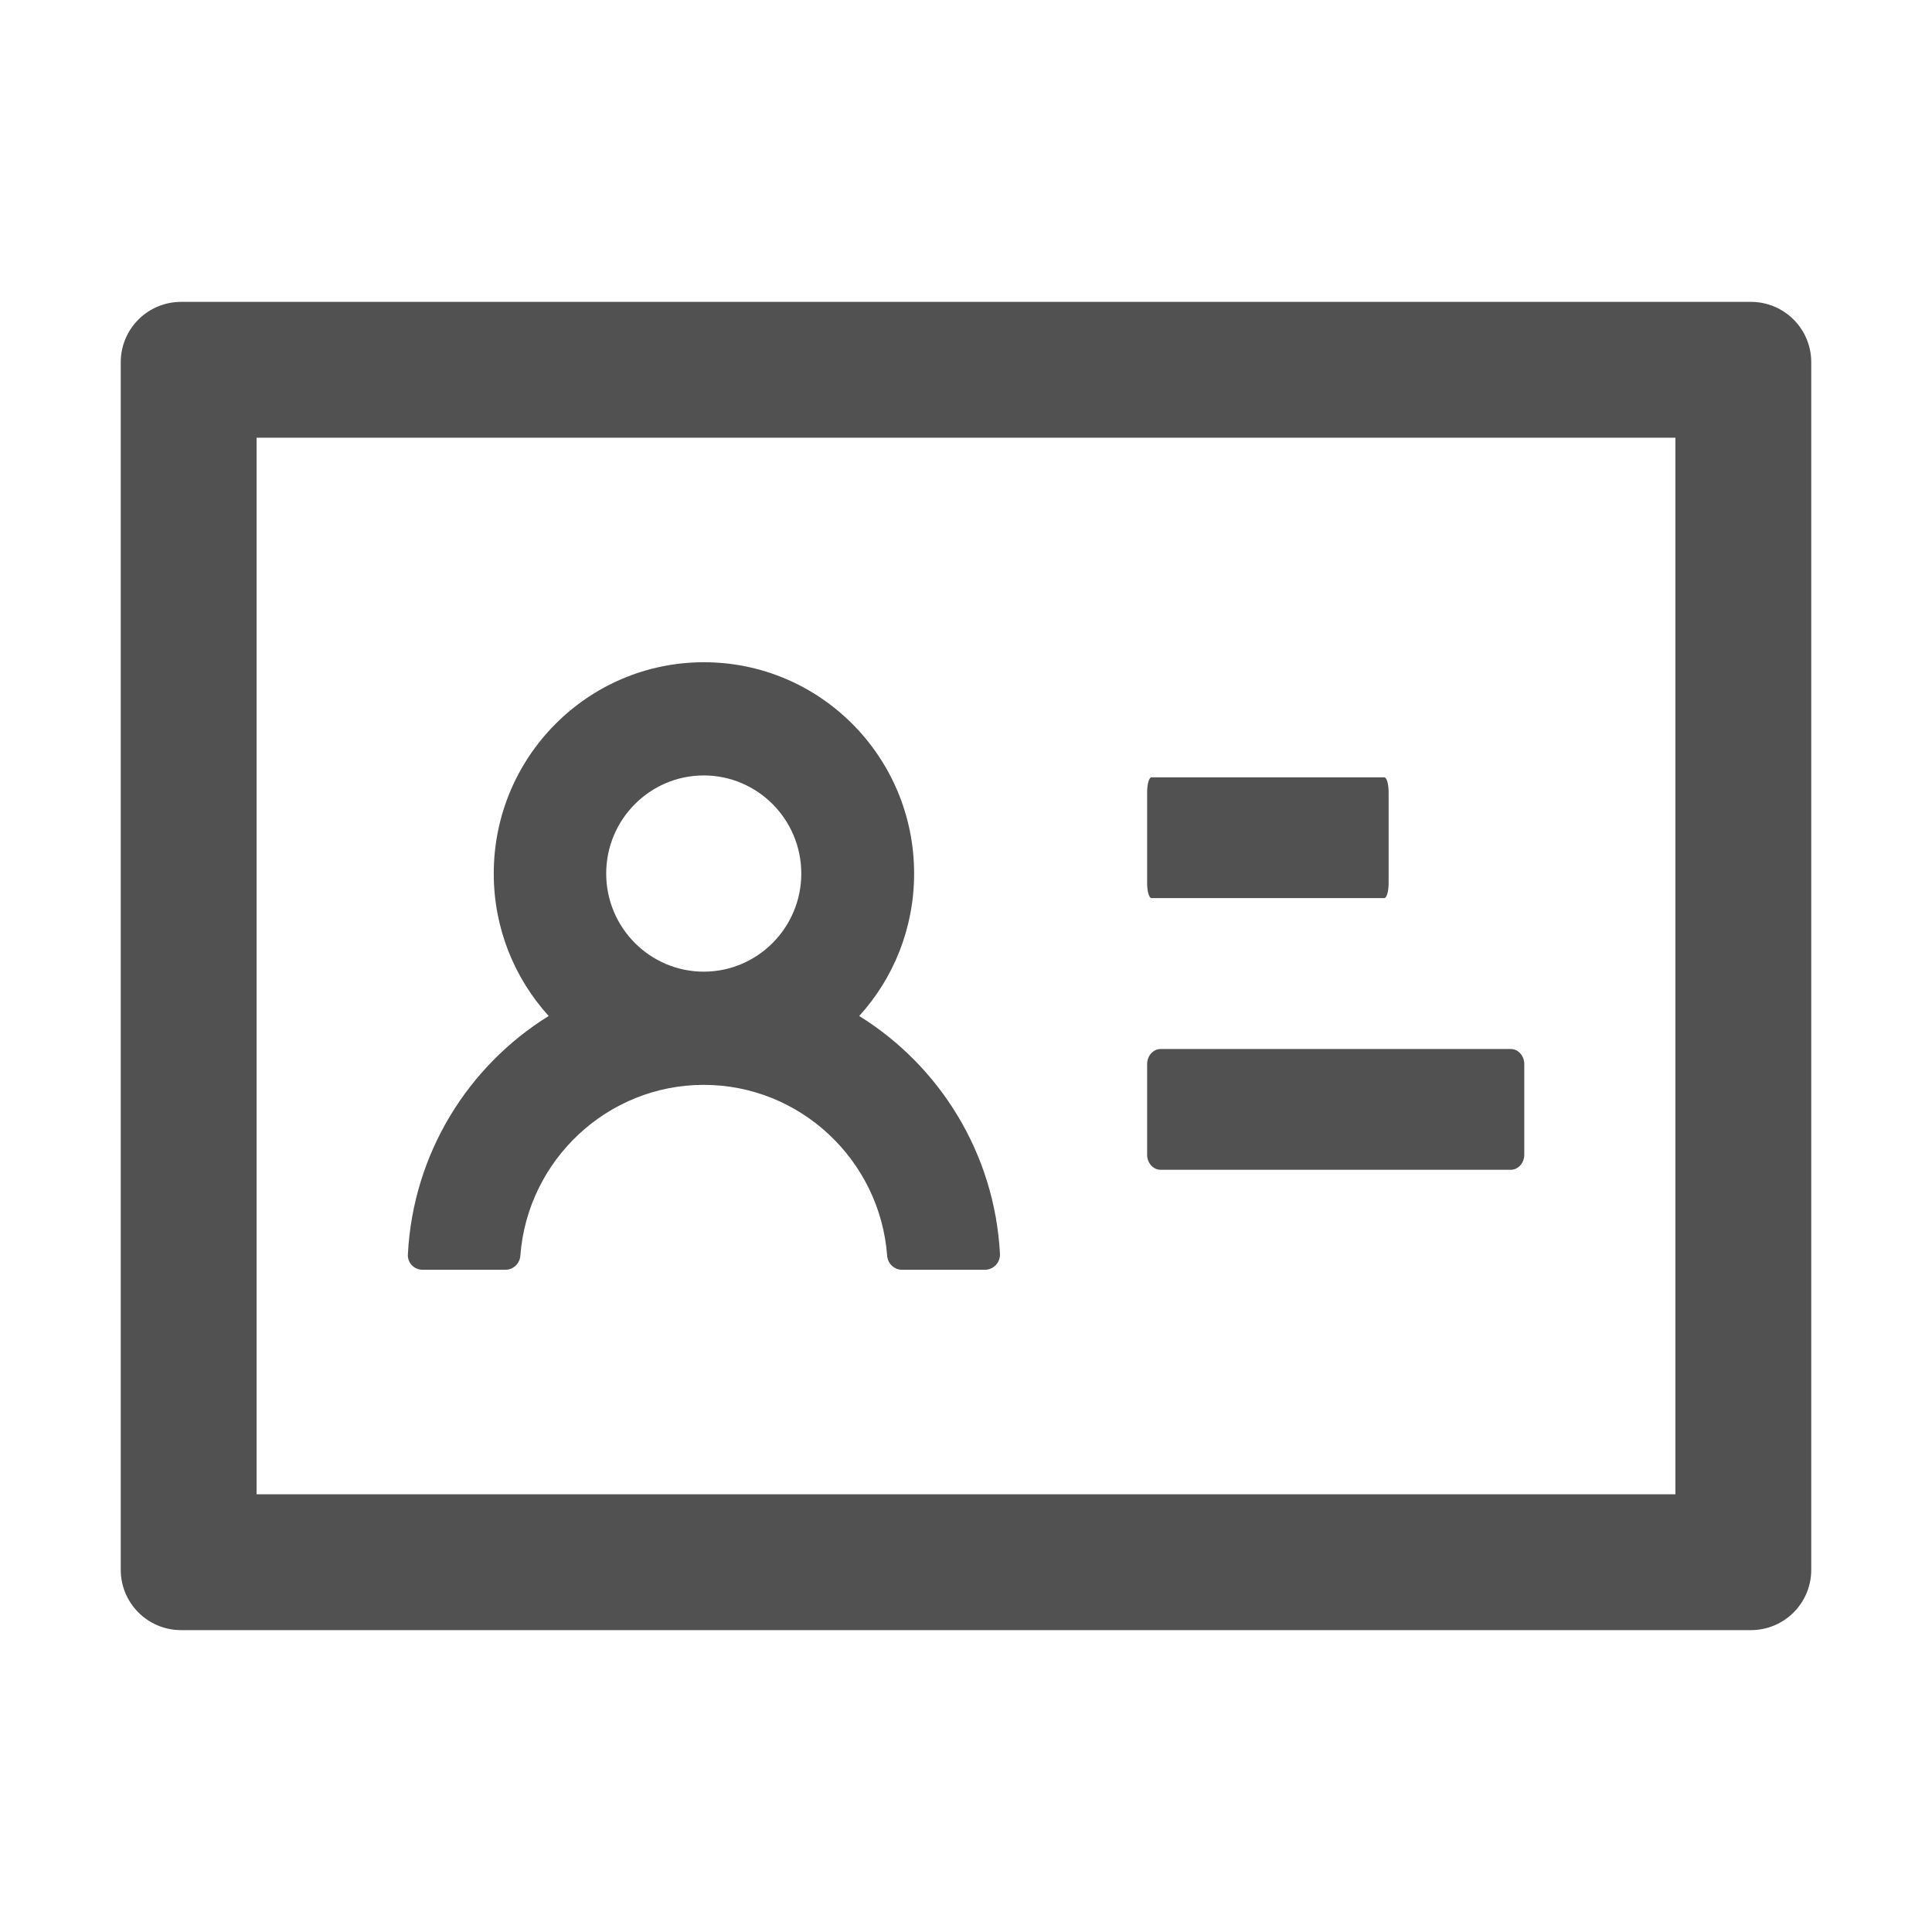
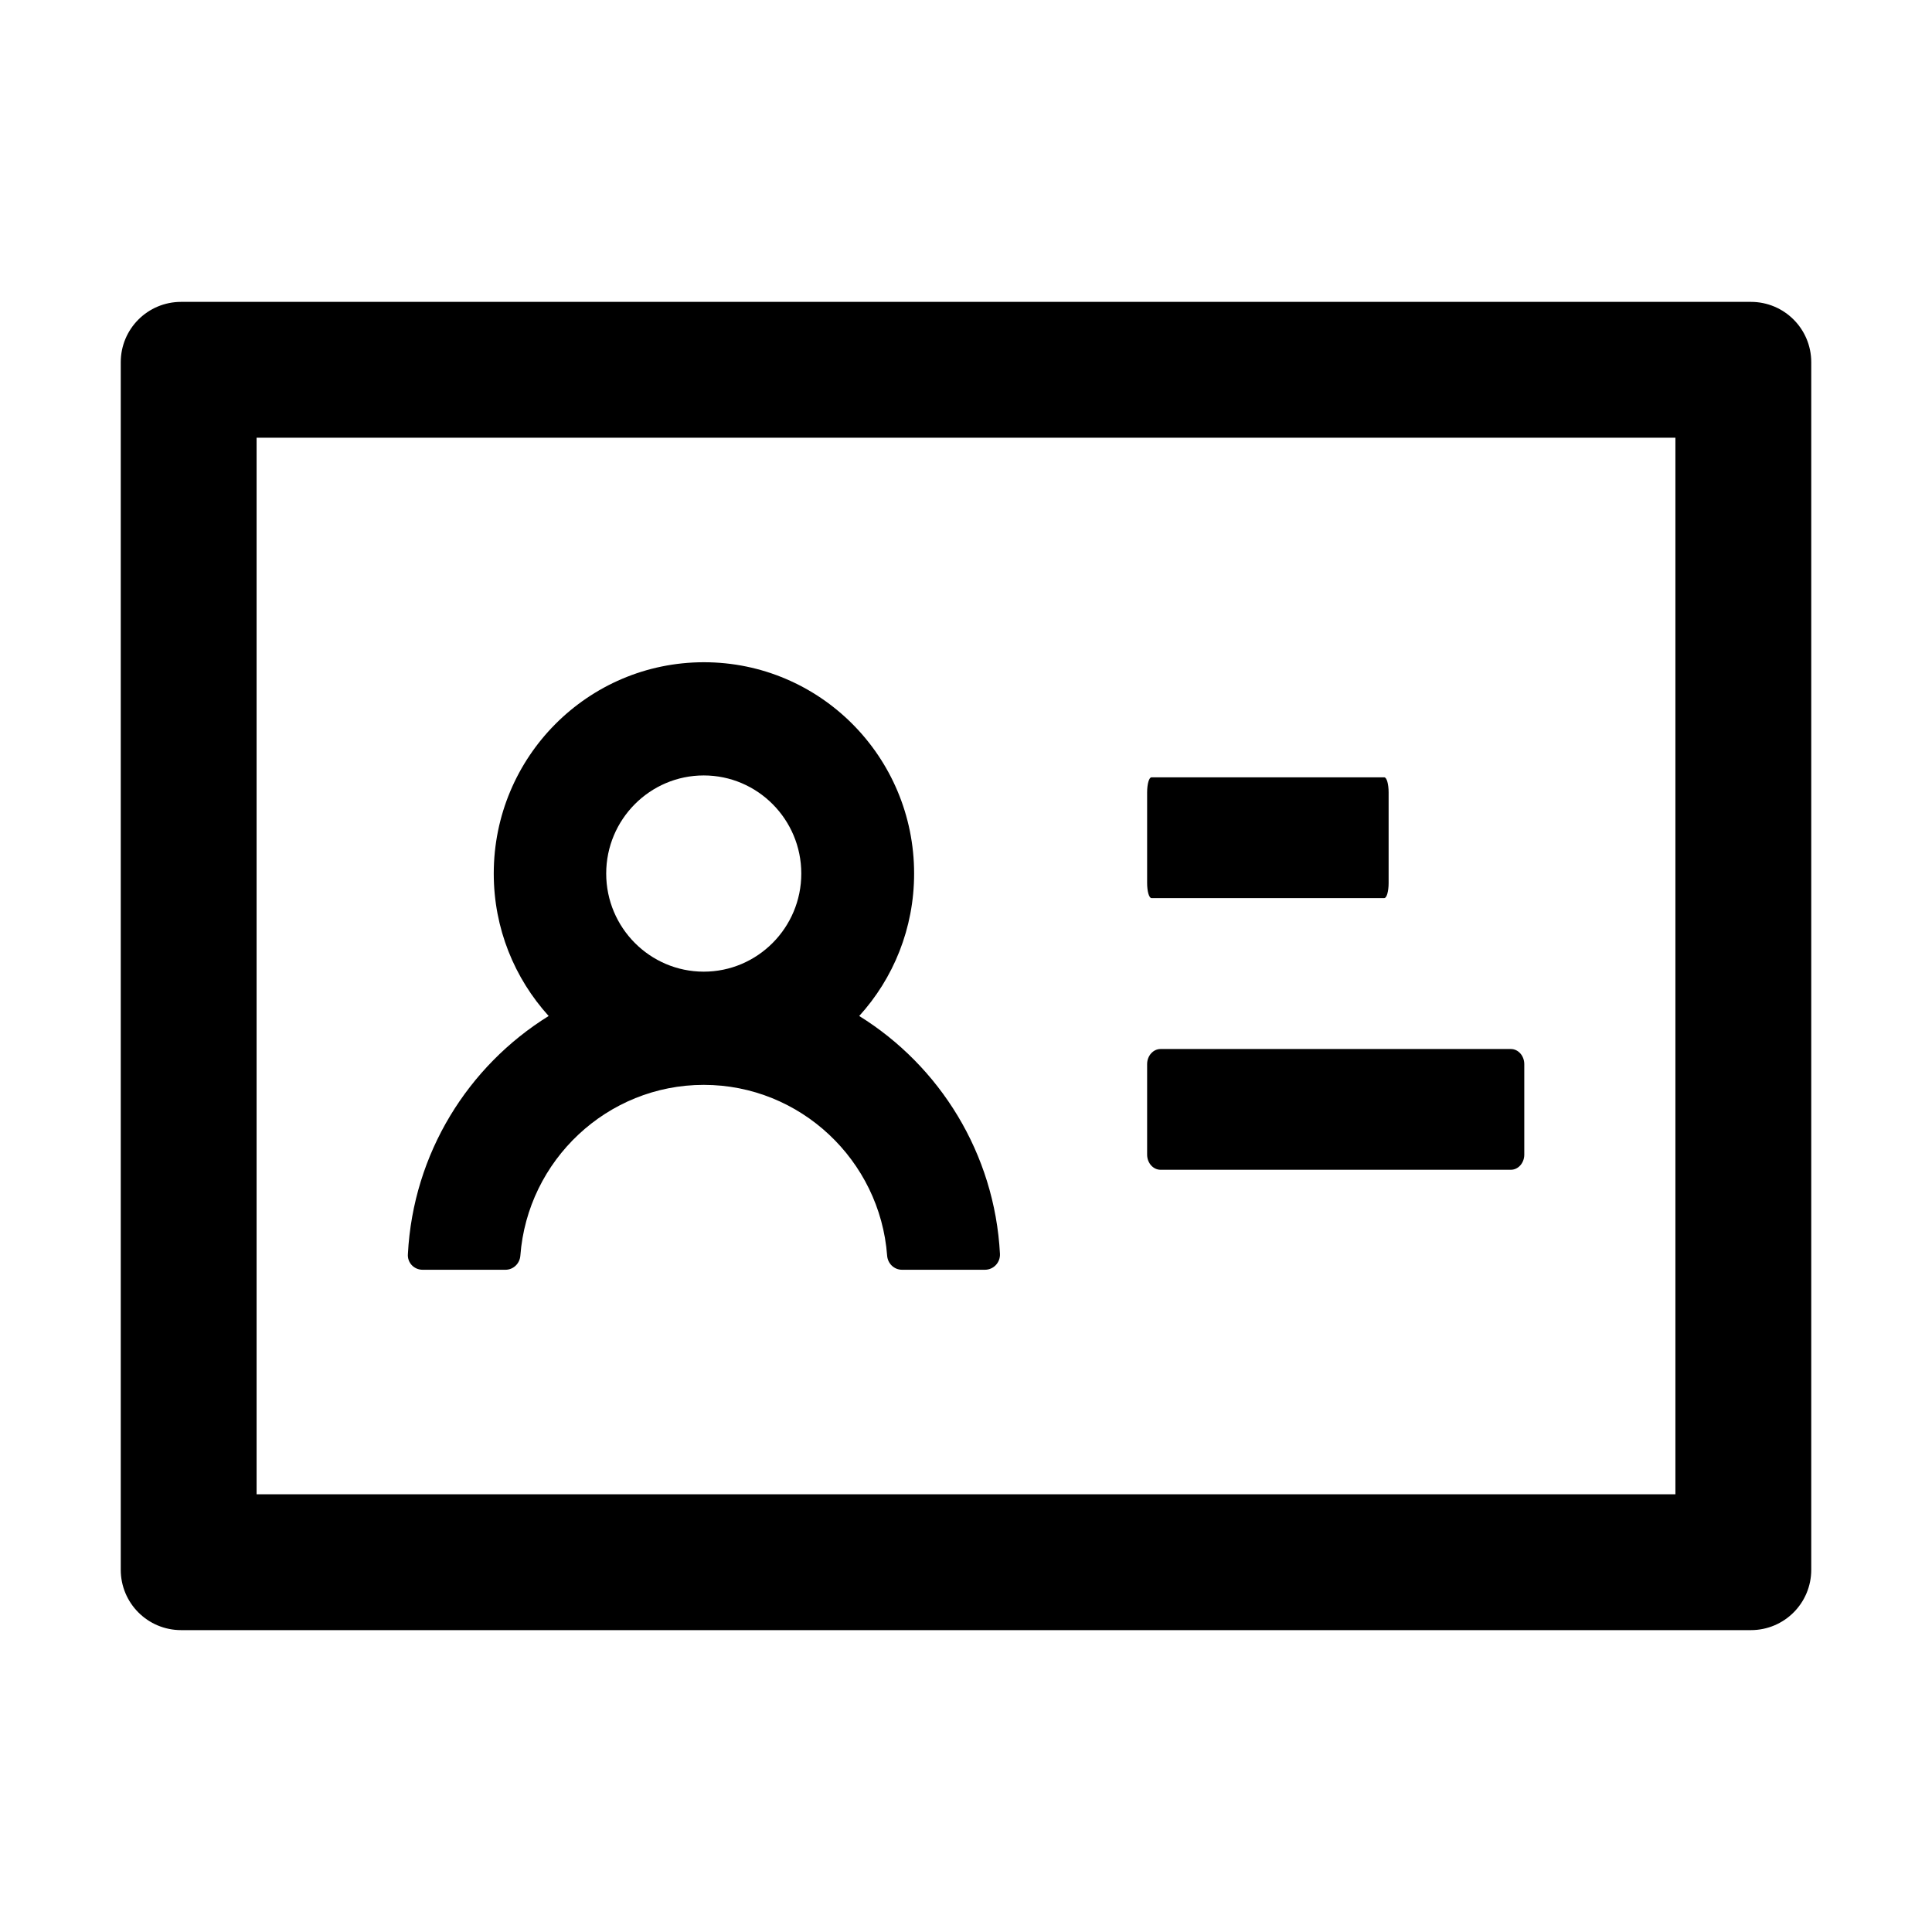
<svg xmlns="http://www.w3.org/2000/svg" t="1694488637106" class="icon" viewBox="0 0 1024 1024" version="1.1" p-id="28840" width="64" height="64">
-   <path d="M928 160H96c-17.7 0-32 14.3-32 32v640c0 17.7 14.3 32 32 32h832c17.7 0 32-14.3 32-32V192c0-17.7-14.3-32-32-32z m-40 632H136V232h752v560z" p-id="28841" fill="#515151" />
-   <path d="M610.3 476h123.4c1.3 0 2.3-3.6 2.3-8v-48c0-4.4-1-8-2.3-8H610.3c-1.3 0-2.3 3.6-2.3 8v48c0 4.4 1 8 2.3 8zM615.1 620h185.7c3.9 0 7.1-3.6 7.1-8v-48c0-4.4-3.2-8-7.1-8H615.1c-3.9 0-7.1 3.6-7.1 8v48c0 4.4 3.2 8 7.1 8zM224 673h43.9c4.2 0 7.6-3.3 7.9-7.5 3.8-50.5 46-90.5 97.2-90.5s93.4 40 97.2 90.5c0.3 4.2 3.7 7.5 7.9 7.5H522c4.6 0 8.2-3.8 8-8.4-2.8-53.3-32-99.7-74.6-126.1 18.1-19.9 29.1-46.4 29.1-75.5 0-61.9-49.9-112-111.4-112s-111.4 50.1-111.4 112c0 29.1 11 55.5 29.1 75.5-42.7 26.5-71.8 72.8-74.6 126.1-0.4 4.6 3.2 8.4 7.8 8.4z m149-262c28.5 0 51.7 23.3 51.7 52s-23.2 52-51.7 52-51.7-23.3-51.7-52 23.2-52 51.7-52z" p-id="28842" fill="#515151" />
+   <path d="M928 160H96c-17.7 0-32 14.3-32 32v640c0 17.7 14.3 32 32 32h832c17.7 0 32-14.3 32-32V192c0-17.7-14.3-32-32-32z m-40 632H136V232h752v560z" p-id="28841" fill="currentColor" />
+   <path d="M610.3 476h123.4c1.3 0 2.3-3.6 2.3-8v-48c0-4.4-1-8-2.3-8H610.3c-1.3 0-2.3 3.6-2.3 8v48c0 4.4 1 8 2.3 8zM615.1 620h185.7c3.9 0 7.1-3.6 7.1-8v-48c0-4.4-3.2-8-7.1-8H615.1c-3.9 0-7.1 3.6-7.1 8v48c0 4.4 3.2 8 7.1 8zM224 673h43.9c4.2 0 7.6-3.3 7.9-7.5 3.8-50.5 46-90.5 97.2-90.5s93.4 40 97.2 90.5c0.3 4.2 3.7 7.5 7.9 7.5H522c4.6 0 8.2-3.8 8-8.4-2.8-53.3-32-99.7-74.6-126.1 18.1-19.9 29.1-46.4 29.1-75.5 0-61.9-49.9-112-111.4-112s-111.4 50.1-111.4 112c0 29.1 11 55.5 29.1 75.5-42.7 26.5-71.8 72.8-74.6 126.1-0.4 4.6 3.2 8.4 7.8 8.4z m149-262c28.5 0 51.7 23.3 51.7 52s-23.2 52-51.7 52-51.7-23.3-51.7-52 23.2-52 51.7-52z" p-id="28842" fill="currentColor" />
</svg>
